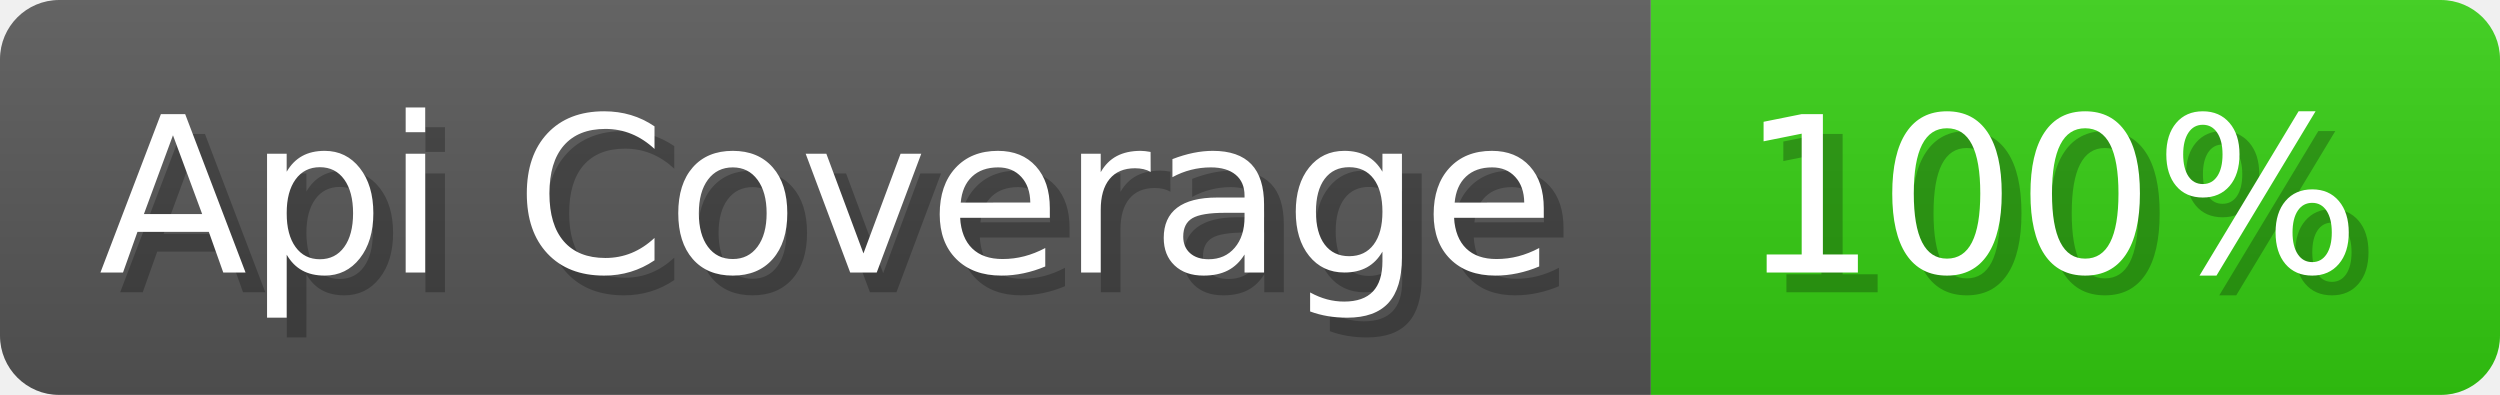
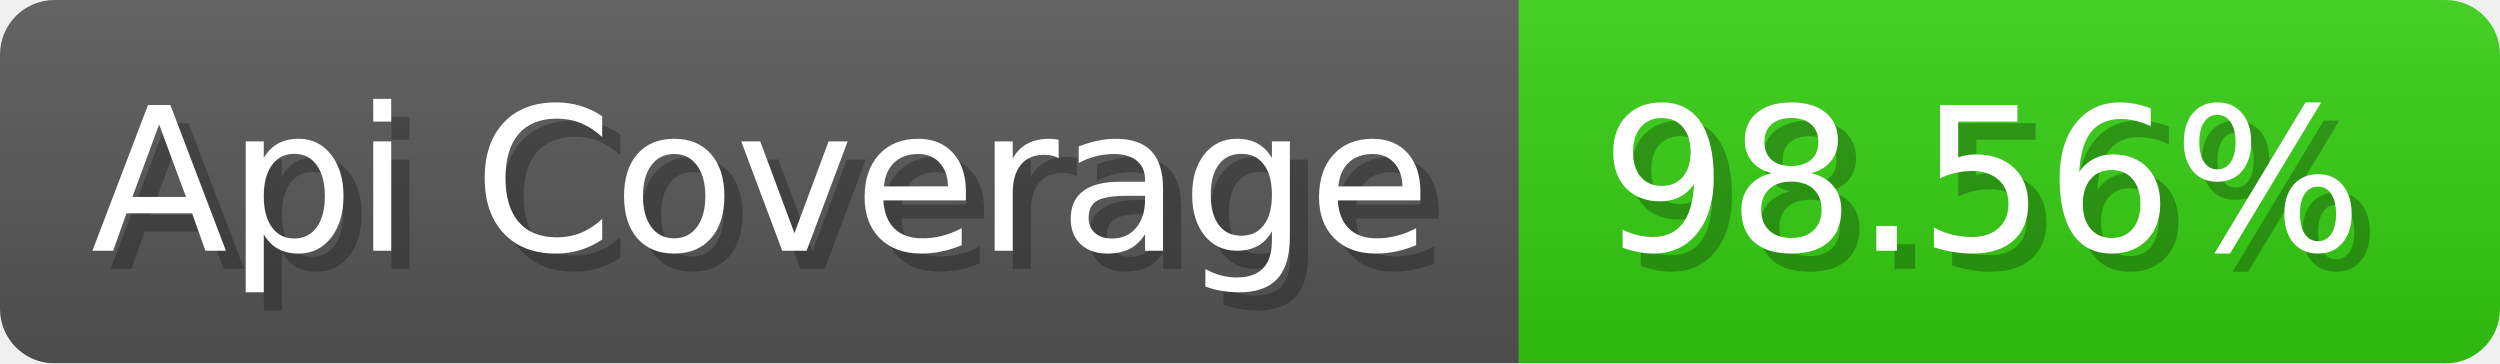
- <svg xmlns="http://www.w3.org/2000/svg" width="126.6" height="20" viewBox="0 0 1266 200" role="img" aria-label="Api Coverage: 100%">
-   <linearGradient id="aFejr" x2="0" y2="100%">
+ <svg xmlns="http://www.w3.org/2000/svg" width="137.6" height="20" viewBox="0 0 1376 200" role="img" aria-label="Api Coverage: 98.56%">
+   <linearGradient id="mqVPm" x2="0" y2="100%">
    <stop offset="0" stop-opacity=".1" stop-color="#EEE" />
    <stop offset="1" stop-opacity=".1" />
  </linearGradient>
-   <mask id="wOkcZ">
-     <rect width="1266" height="200" rx="30" fill="#FFF" />
+   <mask id="hWJXP">
+     <rect width="1376" height="200" rx="30" fill="#FFF" />
  </mask>
-   <g mask="url(#wOkcZ)">
+   <g mask="url(#hWJXP)">
    <rect width="836" height="200" fill="#555" />
-     <rect width="430" height="200" fill="#3C1" x="836" />
-     <rect width="1266" height="200" fill="url(#aFejr)" />
+     <rect width="540" height="200" fill="#3C1" x="836" />
+     <rect width="1376" height="200" fill="url(#mqVPm)" />
  </g>
  <g aria-hidden="true" fill="#fff" text-anchor="start" font-family="Verdana,DejaVu Sans,sans-serif" font-size="110">
    <text x="60" y="148" textLength="736" fill="#000" opacity="0.25">Api Coverage</text>
    <text x="50" y="138" textLength="736">Api Coverage</text>
-     <text x="891" y="148" textLength="330" fill="#000" opacity="0.25">100%</text>
-     <text x="881" y="138" textLength="330">100%</text>
+     <text x="891" y="148" textLength="440" fill="#000" opacity="0.25">98.56%</text>
+     <text x="881" y="138" textLength="440">98.56%</text>
  </g>
</svg>
